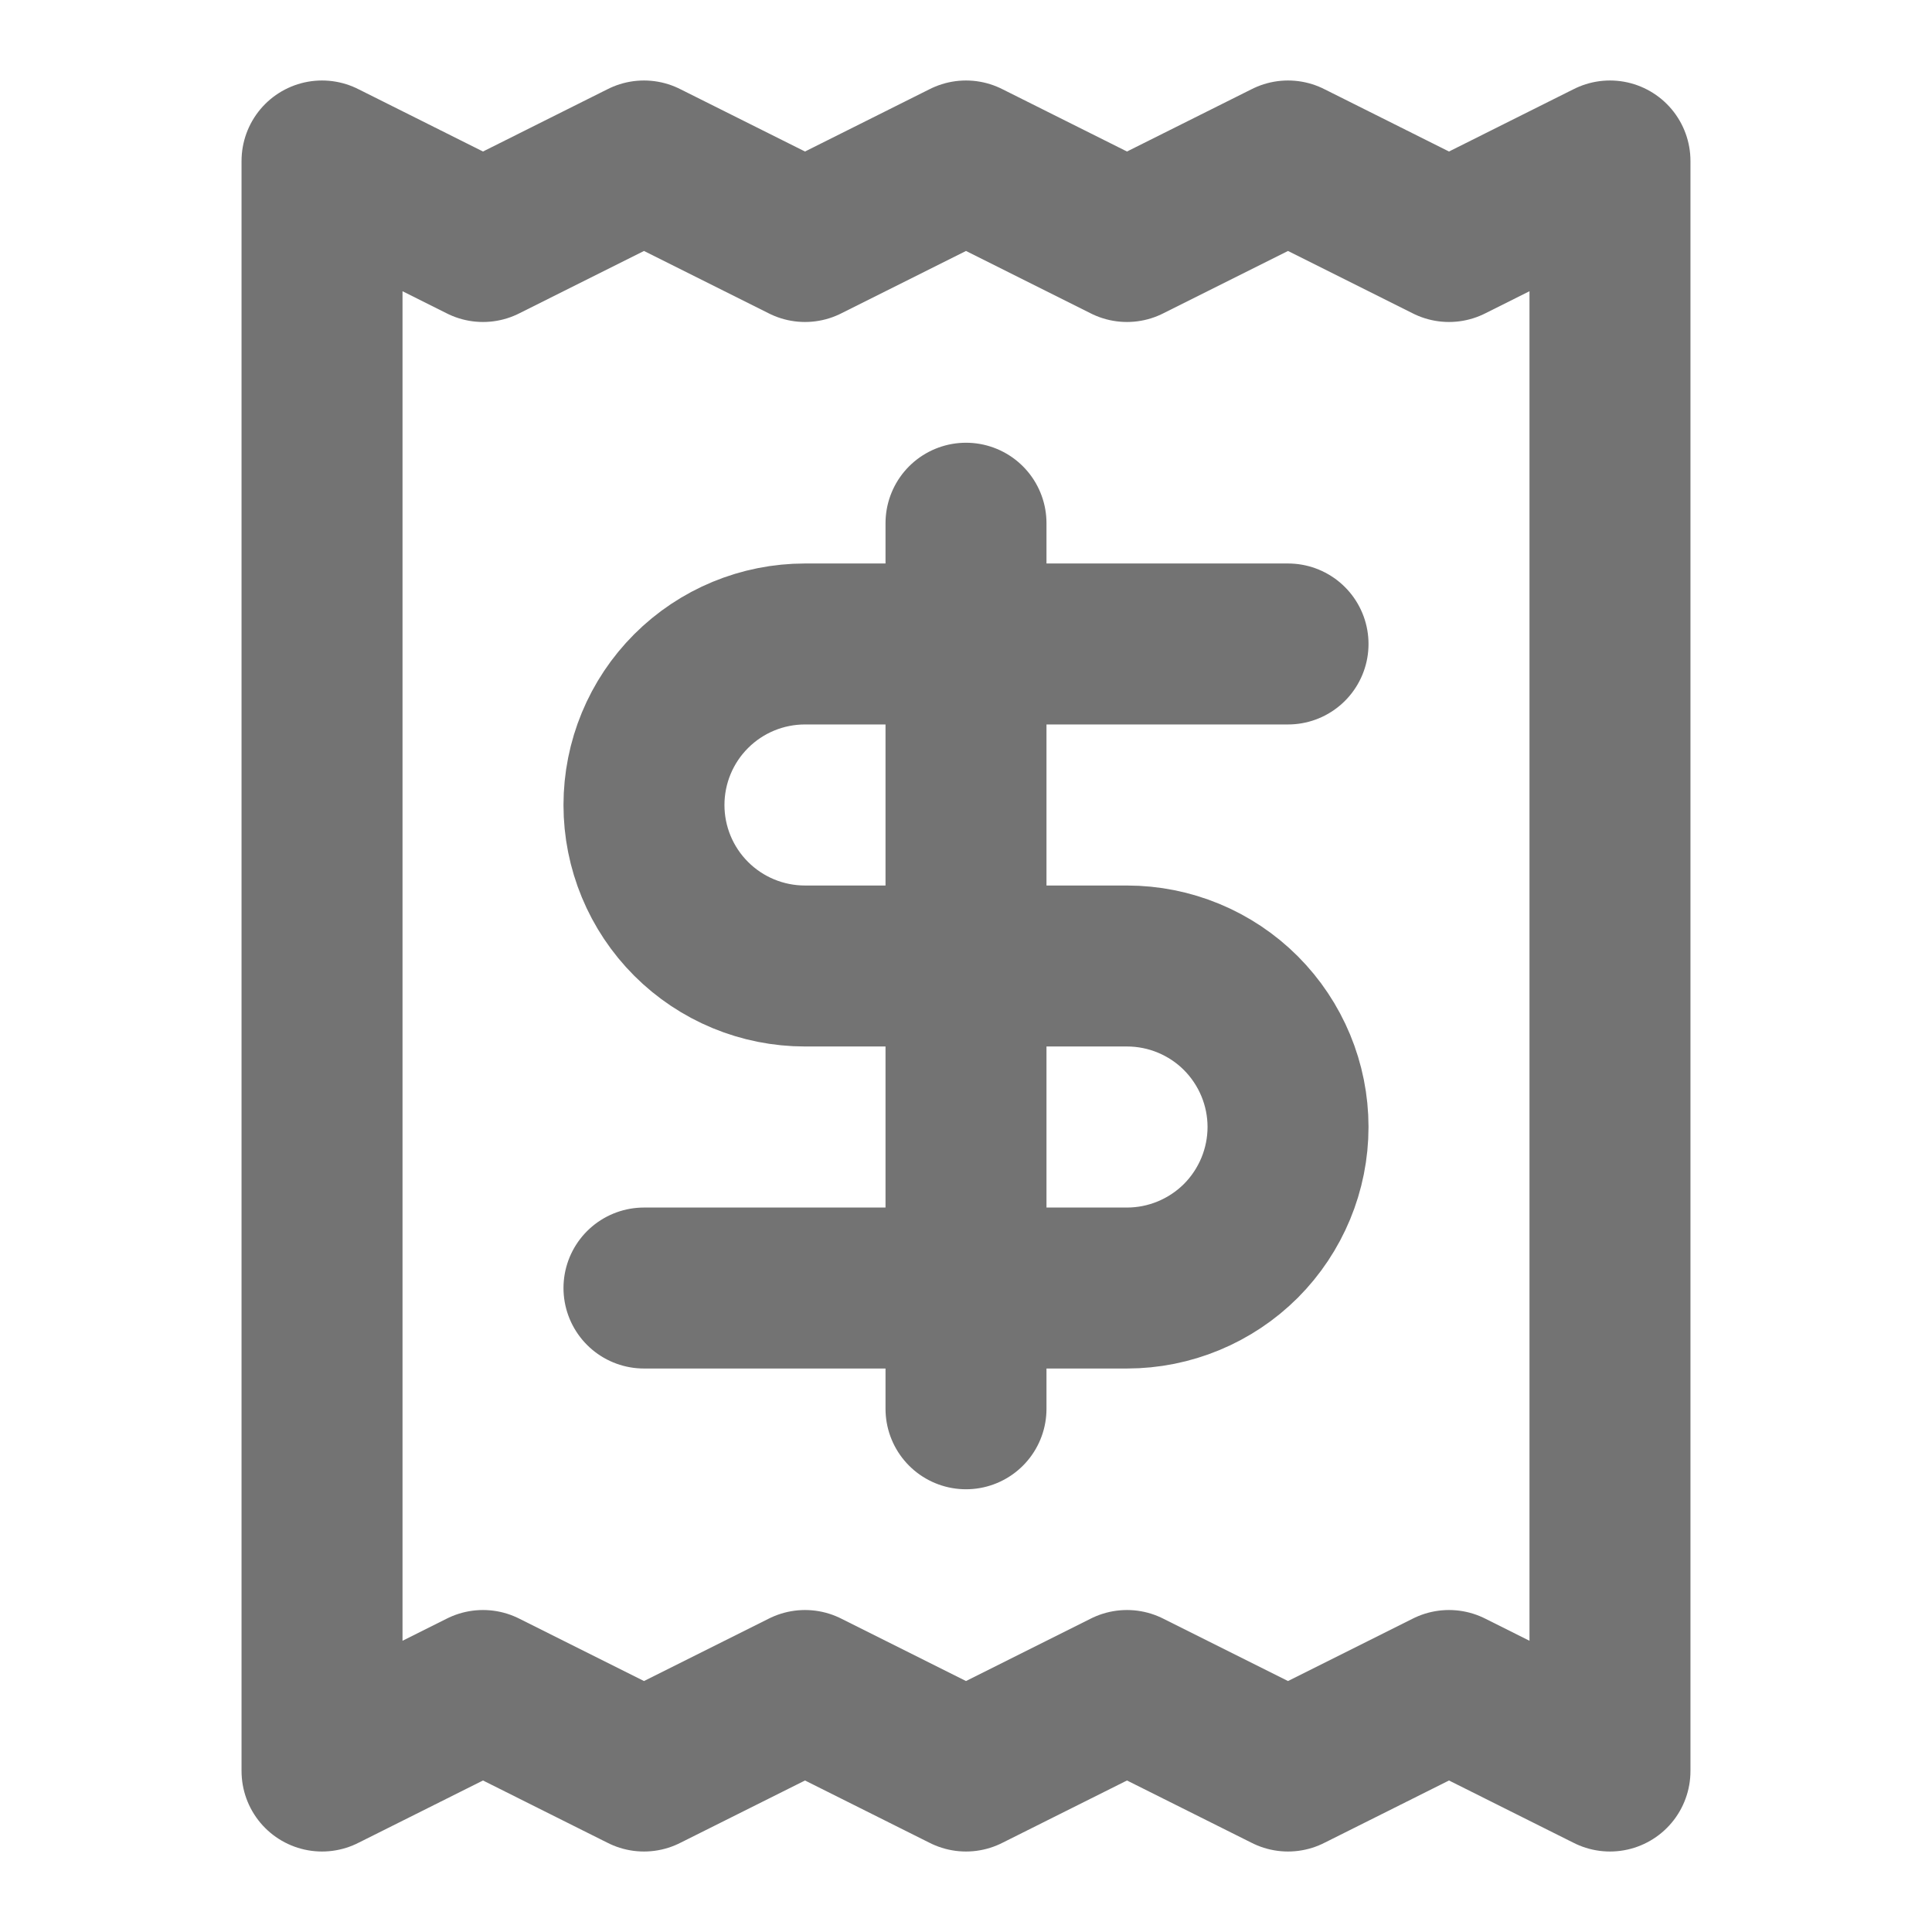
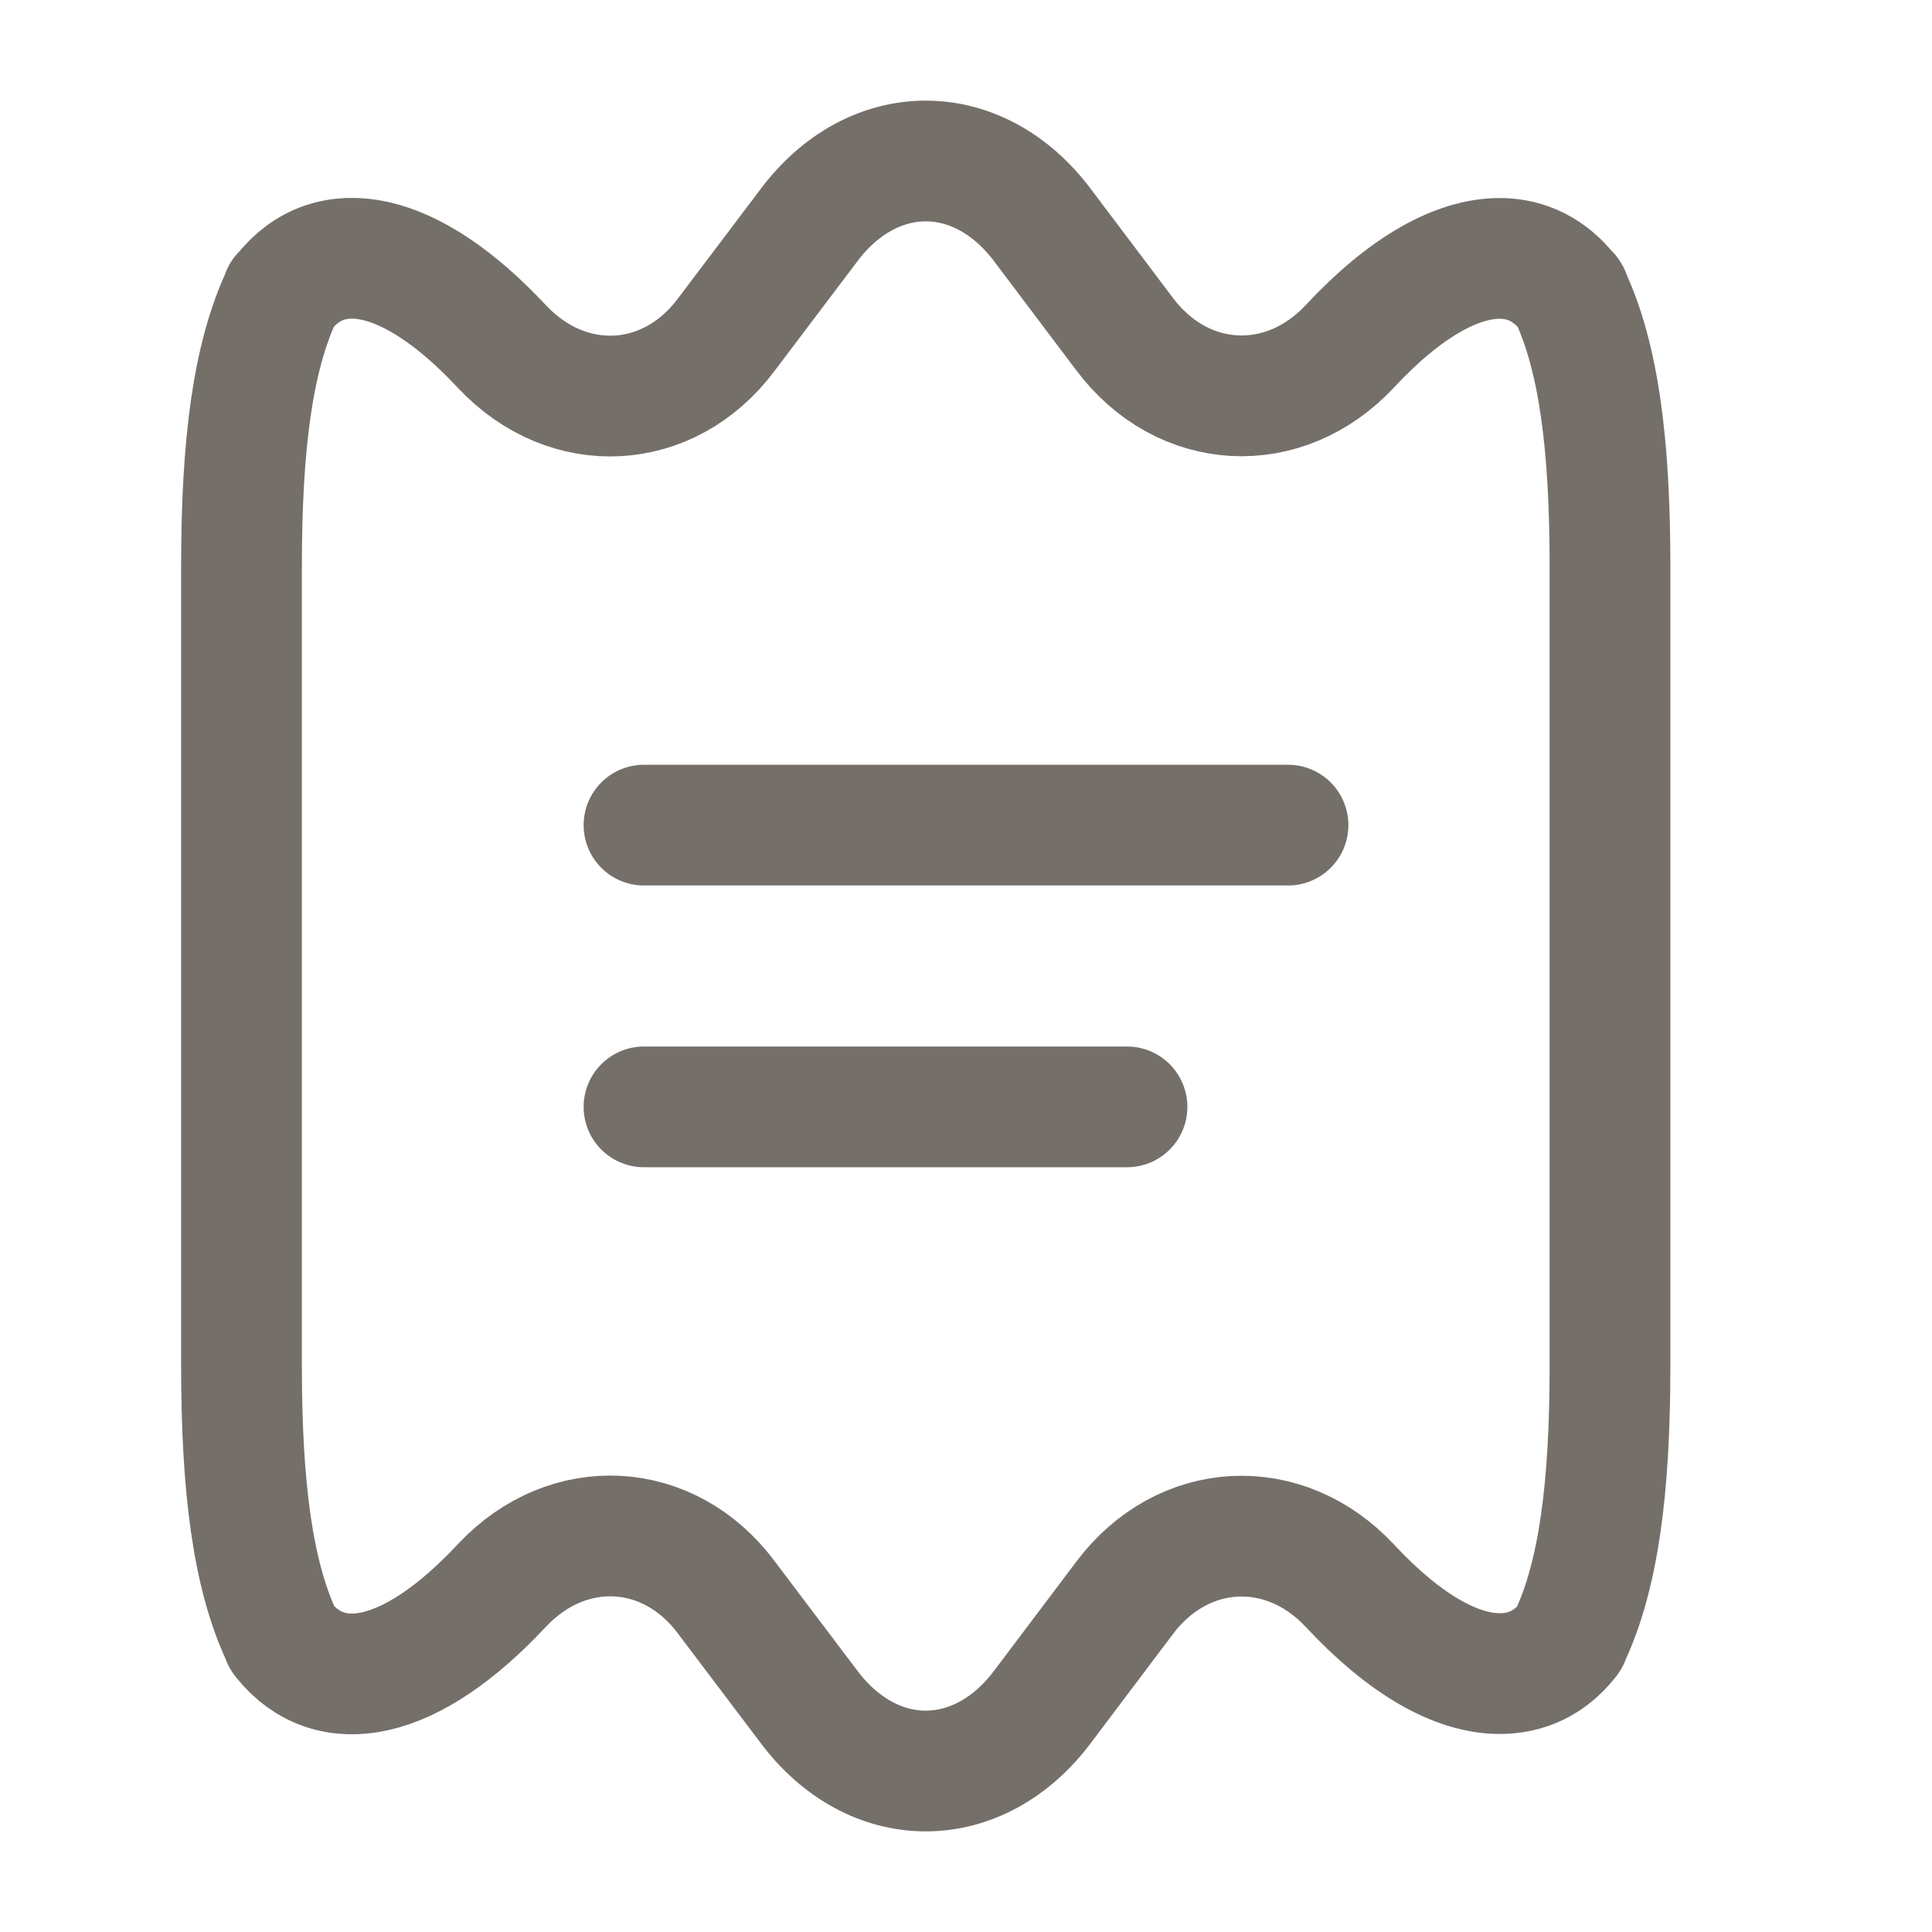
- <svg xmlns="http://www.w3.org/2000/svg" width="22" height="22" viewBox="0 0 22 22" fill="none">
-   <path d="M3.667 1.833V20.167L5.5 19.25L7.333 20.167L9.167 19.25L11 20.167L12.833 19.25L14.667 20.167L16.5 19.25L18.333 20.167V1.833L16.5 2.75L14.667 1.833L12.833 2.75L11 1.833L9.167 2.75L7.333 1.833L5.5 2.75L3.667 1.833Z" stroke="#737373" stroke-width="1.833" stroke-linecap="round" stroke-linejoin="round" />
-   <path d="M14.667 7.333H9.167C8.68 7.333 8.214 7.526 7.87 7.87C7.526 8.214 7.333 8.68 7.333 9.167C7.333 9.653 7.526 10.119 7.87 10.463C8.214 10.807 8.68 11 9.167 11H12.833C13.319 11 13.786 11.193 14.13 11.537C14.473 11.881 14.667 12.347 14.667 12.833C14.667 13.319 14.473 13.786 14.13 14.13C13.786 14.473 13.319 14.667 12.833 14.667H7.333" stroke="#737373" stroke-width="1.833" stroke-linecap="round" stroke-linejoin="round" />
-   <path d="M11 16.042V5.958" stroke="#737373" stroke-width="1.833" stroke-linecap="round" stroke-linejoin="round" />
+ <svg xmlns="http://www.w3.org/2000/svg" width="24" height="24" viewBox="0 0 24 24" fill="none">
+   <path d="M8 10.25H16M8 13.75H14M20 7.04V16.96C20 18.48 19.86 19.56 19.5 20.33C19.5 20.34 19.49 20.36 19.48 20.37C19.26 20.65 18.97 20.79 18.63 20.79C18.1 20.79 17.46 20.44 16.77 19.7C15.95 18.82 14.69 18.89 13.97 19.85L12.96 21.19C12.56 21.73 12.03 22 11.5 22C10.97 22 10.44 21.73 10.04 21.19L9.02 19.84C8.31 18.89 7.06 18.82 6.24 19.69L6.23 19.7C5.1 20.91 4.1 21.09 3.52 20.37C3.509 20.359 3.502 20.345 3.5 20.33C3.14 19.56 3 18.48 3 16.96V7.04C3 5.52 3.14 4.44 3.5 3.67C3.5 3.66 3.5 3.65 3.52 3.64C4.09 2.91 5.1 3.09 6.23 4.3L6.24 4.31C7.06 5.18 8.31 5.11 9.02 4.16L10.04 2.81C10.44 2.27 10.97 2 11.5 2C12.03 2 12.56 2.27 12.96 2.81L13.97 4.15C14.69 5.11 15.95 5.18 16.77 4.3C17.46 3.56 18.1 3.21 18.63 3.21C18.97 3.21 19.26 3.36 19.48 3.64C19.5 3.65 19.5 3.66 19.5 3.67C19.86 4.44 20 5.52 20 7.04Z" stroke="#756F6A" stroke-width="1.5" stroke-linecap="round" stroke-linejoin="round" />
</svg>
